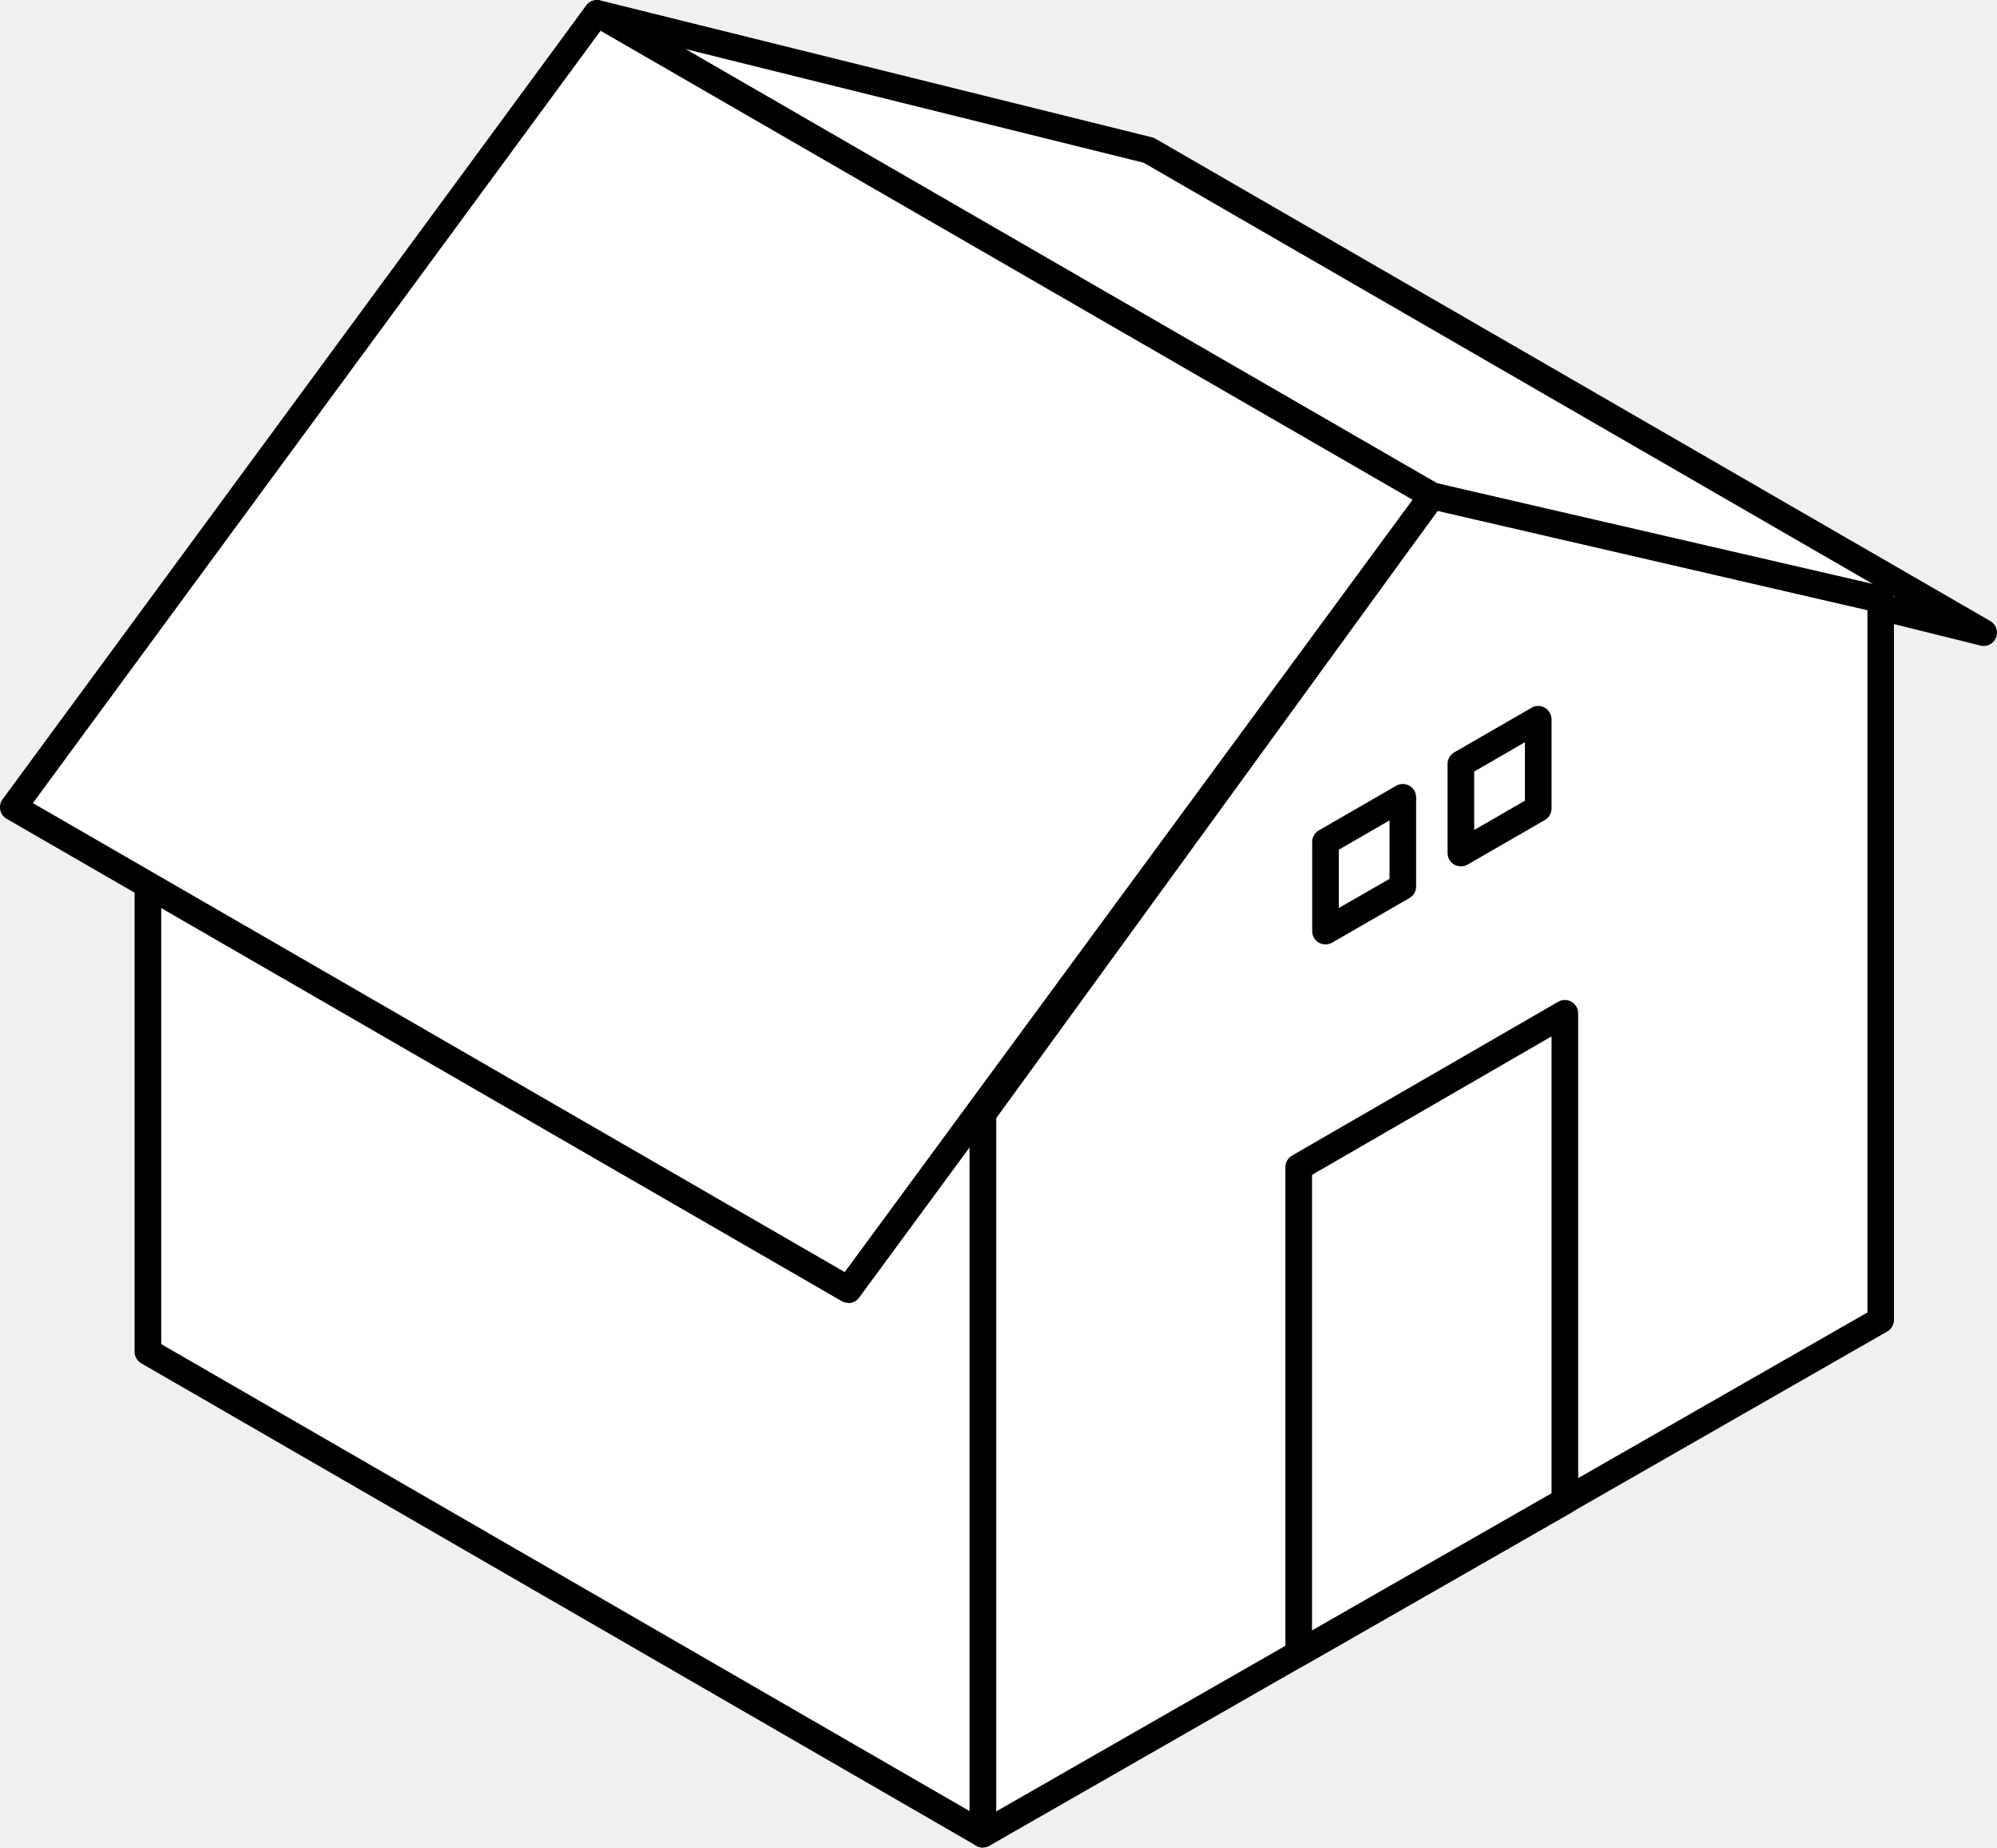
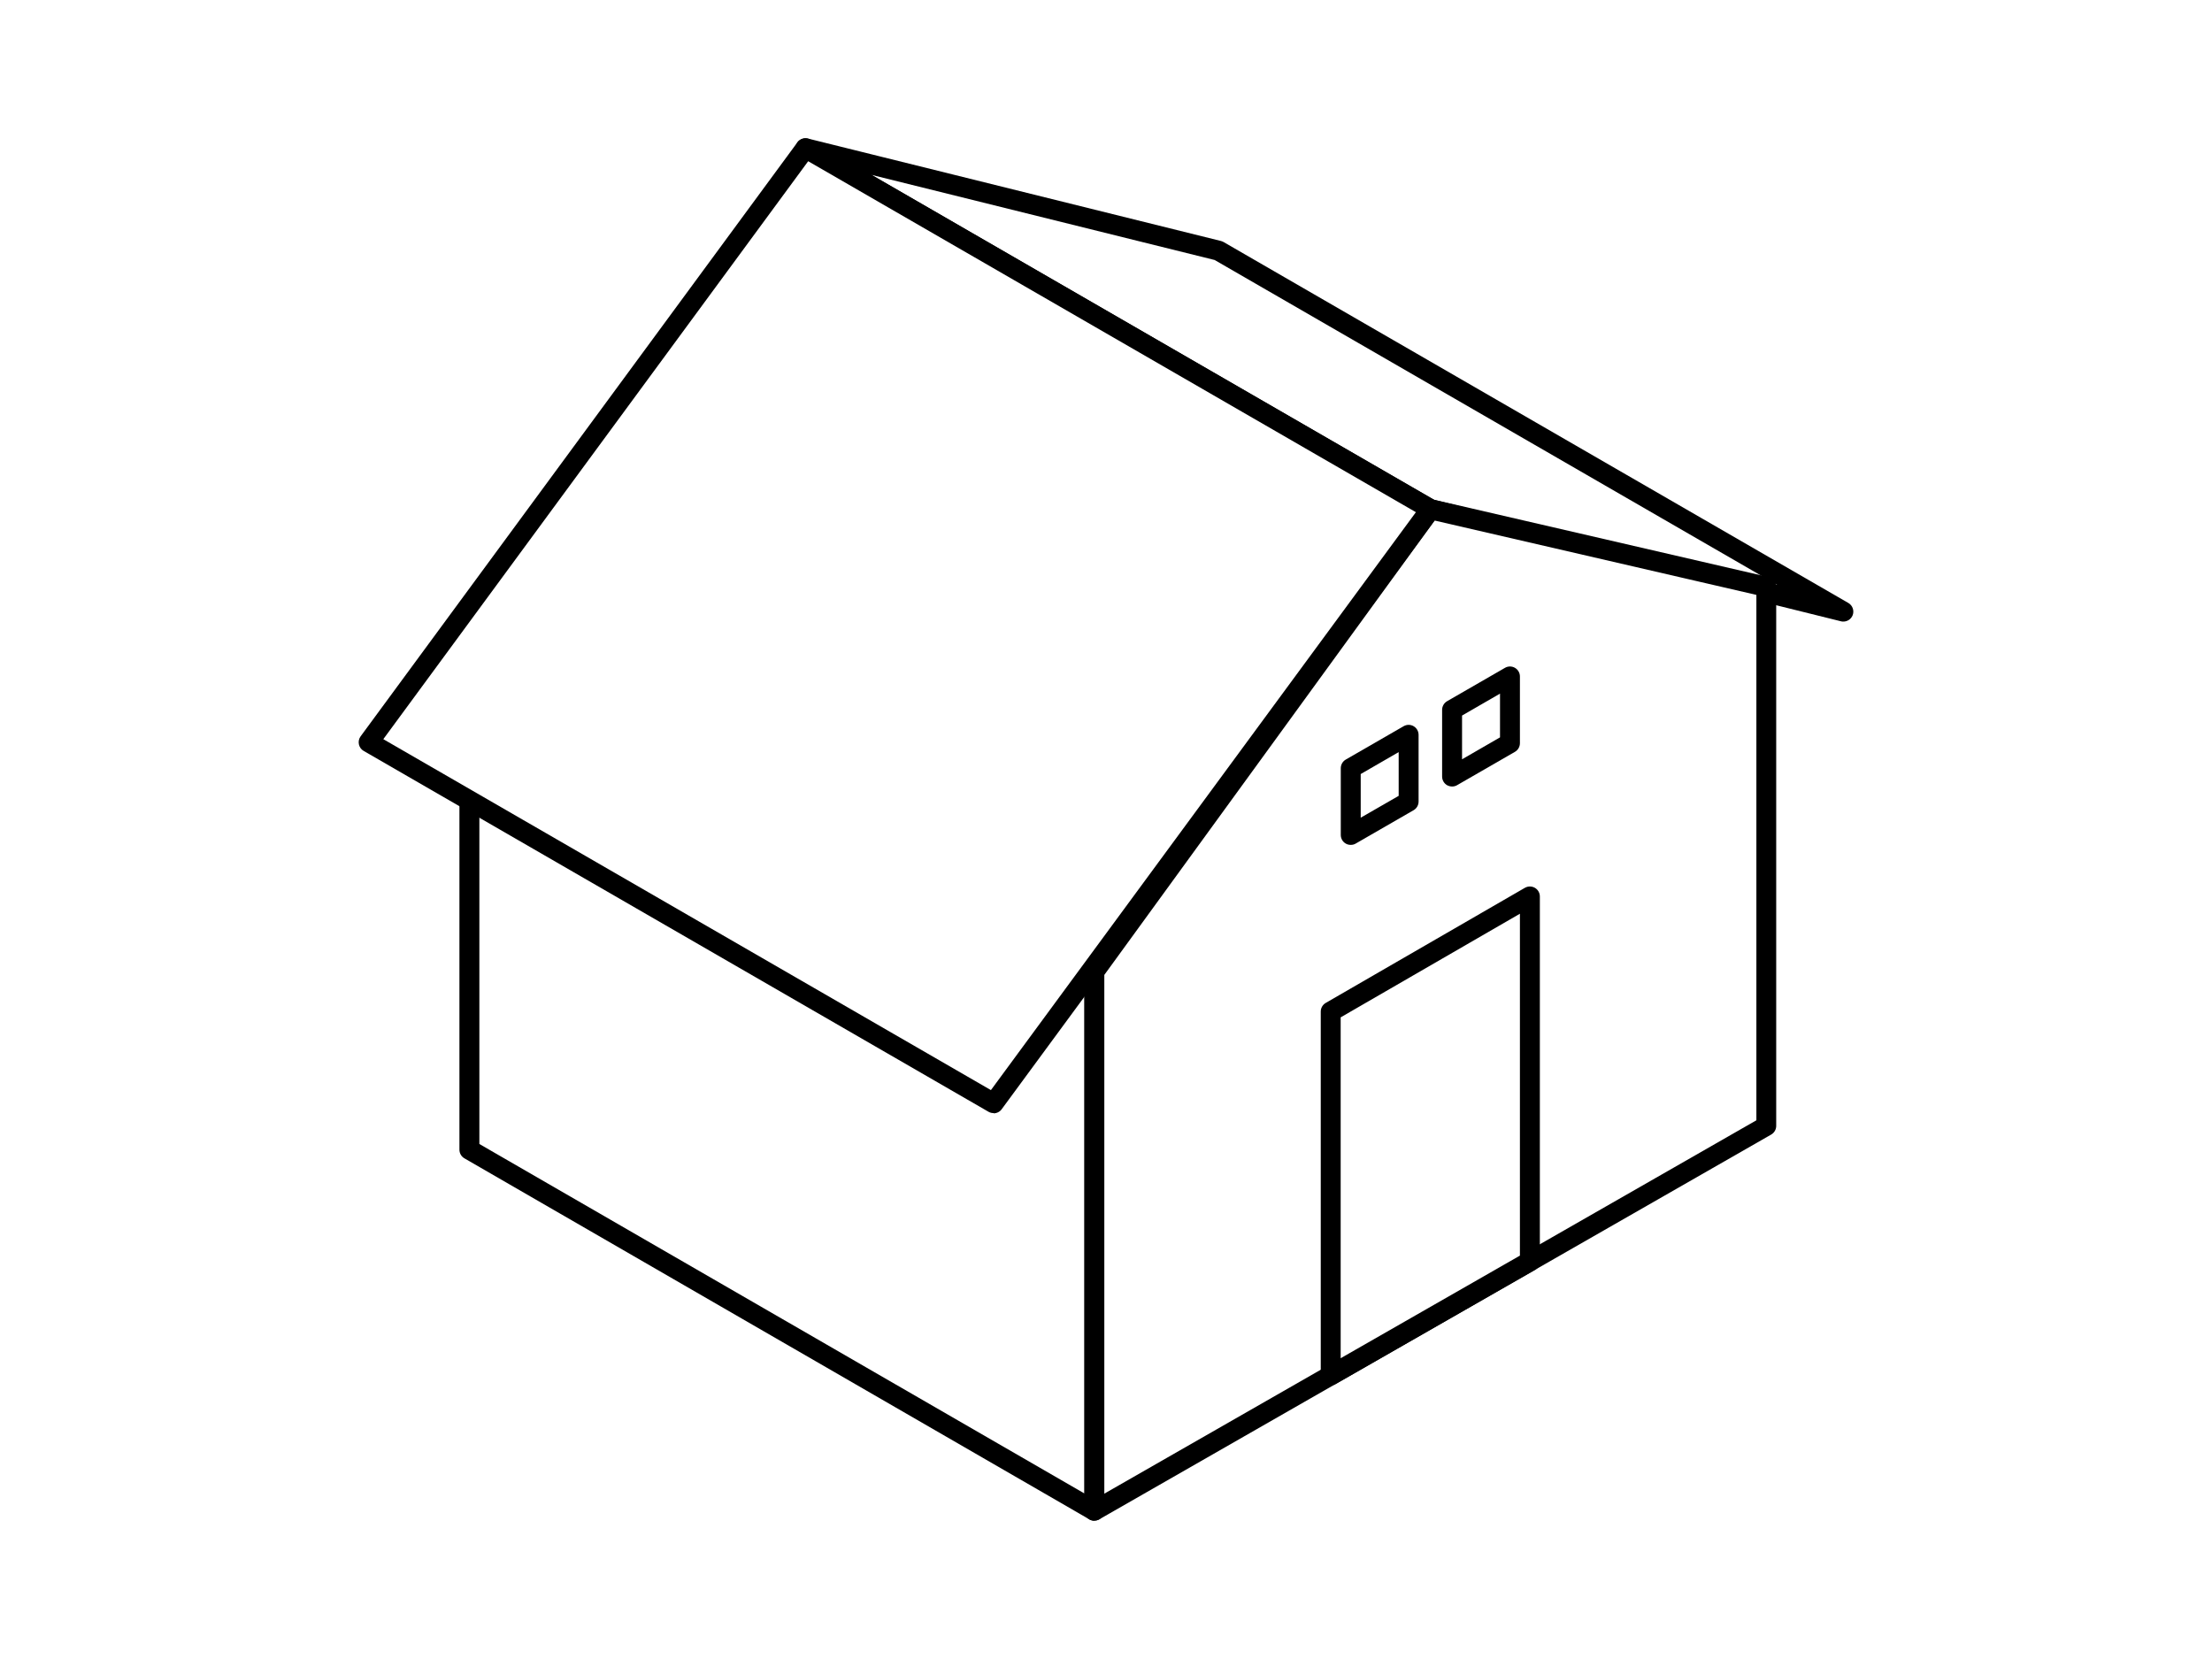
- <svg xmlns="http://www.w3.org/2000/svg" id="Layer_2" data-name="Layer 2" viewBox="0 0 150 138.75">
-   <defs>
-     <style>
-       .cls-1, .cls-2 {
-         stroke-width: 0px;
-       }
- 
-       .cls-2 {
-         fill: #fff;
-       }
-     </style>
-   </defs>
-   <g id="object">
-     <g id="Axo_Extrusion" data-name="Axo Extrusion">
-       <g id="Axo_Surface_" data-name="Axo Surface**">
-         <g>
-           <polygon id="Axo_panel" data-name="Axo panel" class="cls-2" points="149 47.51 107.56 37.23 44.84 1 86.28 11.28 149 47.51" />
-           <path class="cls-1" d="m149,48.51c-.08,0-.16,0-.24-.03l-41.44-10.28c-.09-.02-.18-.06-.26-.1L44.34,1.87c-.43-.25-.61-.78-.43-1.24.19-.46.68-.71,1.17-.6l41.44,10.28c.09.02.18.06.26.1l62.72,36.23c.43.25.61.78.43,1.24-.16.39-.53.63-.93.63Zm-41.07-12.22l34.43,8.54L85.9,12.22,51.47,3.68l56.47,32.61Z" />
-         </g>
-         <g>
-           <polygon id="Axo_panel-2" data-name="Axo panel" class="cls-2" points="73.83 83.63 73.83 137.74 11.11 101.52 11.11 47.4 73.83 83.63" />
-           <path class="cls-1" d="m73.83,138.74c-.17,0-.35-.04-.5-.13L10.61,102.38c-.31-.18-.5-.51-.5-.87v-54.12c0-.36.19-.69.5-.87.31-.18.69-.18,1,0l62.72,36.22c.31.18.5.51.5.87v54.12c0,.36-.19.69-.5.87-.15.09-.33.13-.5.13ZM12.11,100.94l60.72,35.07v-51.81L12.11,49.13v51.81Z" />
-         </g>
-         <g>
-           <polygon class="cls-2" points="141.27 45.02 141.27 99.13 119.18 111.78 117.55 112.72 97.55 124.16 95.91 125.09 73.83 137.74 73.83 83.63 107.56 37.23 141.27 45.02" />
-           <path class="cls-1" d="m73.83,138.75c-.17,0-.35-.05-.5-.13-.31-.18-.5-.51-.5-.87v-54.12c0-.21.07-.42.19-.59l33.73-46.4c.24-.33.64-.47,1.03-.39l33.71,7.79c.45.11.77.51.77.97v54.11c0,.36-.19.69-.5.87l-67.44,38.62c-.15.09-.33.13-.5.13Zm1-54.79v52.07l65.44-37.47v-52.73l-32.29-7.46-33.15,45.6Z" />
-         </g>
-         <g>
-           <polygon id="Axo_panel-3" data-name="Axo panel" class="cls-2" points="107.56 37.23 63.72 96.84 1 60.62 44.84 1 107.56 37.23" />
-           <path class="cls-1" d="m63.72,97.84c-.17,0-.34-.04-.5-.13L.5,61.49c-.25-.14-.42-.38-.48-.66-.06-.28,0-.57.17-.8L44.03.41c.3-.41.86-.53,1.31-.27l62.72,36.23c.25.14.42.38.48.66.06.28,0,.57-.17.8l-43.84,59.62c-.19.26-.5.41-.81.41ZM2.47,60.31l60.98,35.22,42.65-58L45.11,2.31,2.47,60.31Z" />
-         </g>
-       </g>
-       <g>
-         <polygon class="cls-2" points="117.55 76.09 117.55 112.72 97.55 124.16 97.55 87.64 117.55 76.09" />
-         <path class="cls-1" d="m97.55,125.16c-.17,0-.35-.04-.5-.13-.31-.18-.5-.51-.5-.87v-36.51c0-.36.19-.69.5-.87l19.99-11.55c.31-.18.69-.18,1,0,.31.18.5.51.5.87v36.62c0,.36-.19.69-.5.87l-19.99,11.44c-.15.09-.33.13-.5.13Zm1-36.93v34.21l17.99-10.3v-34.31l-17.99,10.4Z" />
-       </g>
-       <g>
-         <g>
-           <polygon class="cls-2" points="109.73 64.06 115.54 60.72 115.54 54.02 109.73 57.37 109.73 64.06" />
-           <path class="cls-1" d="m109.73,65.06c-.17,0-.35-.05-.5-.13-.31-.18-.5-.51-.5-.87v-6.69c0-.36.19-.69.5-.87l5.81-3.35c.31-.18.69-.18,1,0,.31.18.5.51.5.87v6.69c0,.36-.19.69-.5.87l-5.81,3.35c-.15.09-.33.13-.5.13Zm1-7.12v4.39l3.81-2.2v-4.39l-3.81,2.2Z" />
-         </g>
-         <g>
-           <polygon class="cls-2" points="99.56 69.92 105.37 66.57 105.37 59.88 99.56 63.23 99.56 69.92" />
-           <path class="cls-1" d="m99.56,70.92c-.17,0-.35-.04-.5-.13-.31-.18-.5-.51-.5-.87v-6.69c0-.36.19-.69.5-.87l5.81-3.35c.31-.18.69-.18,1,0,.31.18.5.51.5.87v6.69c0,.36-.19.69-.5.87l-5.81,3.35c-.15.09-.33.13-.5.13Zm1-7.11v4.38l3.81-2.19v-4.39l-3.81,2.2Z" />
-         </g>
-       </g>
-     </g>
-   </g>
+ <svg xmlns="http://www.w3.org/2000/svg" width="80" height="60" viewBox="0 0 80 60" fill="none">
+   <rect width="80" height="60" fill="white" />
+   <path d="M66.668 22.12L51.734 18.416L29.132 5.359L44.066 9.064L66.668 22.12Z" fill="white" />
+   <path d="M66.668 22.48C66.639 22.48 66.61 22.48 66.581 22.47L51.648 18.765C51.615 18.758 51.583 18.743 51.554 18.729L28.952 5.673C28.797 5.583 28.732 5.392 28.797 5.226C28.865 5.06 29.042 4.97 29.218 5.01L44.152 8.714C44.184 8.722 44.217 8.736 44.246 8.75L66.848 21.807C67.003 21.897 67.068 22.088 67.003 22.253C66.945 22.394 66.812 22.48 66.668 22.48ZM51.867 18.077L64.275 21.154L43.929 9.403L31.521 6.325L51.871 18.077H51.867Z" fill="black" />
+   <path d="M39.579 35.137V54.636L16.977 41.584V22.08L39.579 35.137Z" fill="white" />
+   <path d="M39.579 54.996C39.518 54.996 39.453 54.982 39.399 54.95L16.797 41.893C16.685 41.829 16.616 41.71 16.616 41.58V22.077C16.616 21.947 16.685 21.828 16.797 21.763C16.908 21.698 17.045 21.698 17.157 21.763L39.759 34.816C39.871 34.881 39.939 35 39.939 35.129V54.632C39.939 54.762 39.871 54.881 39.759 54.946C39.705 54.978 39.64 54.993 39.579 54.993V54.996ZM17.337 41.374L39.219 54.013V35.342L17.337 22.704V41.374Z" fill="black" />
+   <path d="M63.882 21.223V40.722L55.922 45.281L55.334 45.62L48.127 49.742L47.536 50.077L39.579 54.636V35.137L51.734 18.416L63.882 21.223Z" fill="white" />
+   <path d="M39.579 55C39.518 55 39.453 54.982 39.399 54.953C39.287 54.888 39.219 54.769 39.219 54.64V35.137C39.219 35.061 39.244 34.985 39.287 34.924L51.442 18.203C51.529 18.084 51.673 18.034 51.813 18.062L63.961 20.87C64.124 20.909 64.239 21.053 64.239 21.219V40.719C64.239 40.848 64.17 40.967 64.059 41.032L39.755 54.95C39.702 54.982 39.637 54.996 39.575 54.996L39.579 55ZM39.939 35.255V54.02L63.522 40.517V21.515L51.886 18.826L39.939 35.259V35.255Z" fill="black" />
+   <path d="M51.734 18.416L35.936 39.897L13.333 26.845L29.132 5.359L51.734 18.416Z" fill="white" />
+   <path d="M35.936 40.257C35.874 40.257 35.813 40.243 35.755 40.211L13.153 27.158C13.063 27.108 13.002 27.021 12.98 26.92C12.959 26.819 12.98 26.715 13.041 26.632L28.84 5.147C28.948 4.999 29.15 4.956 29.312 5.049L51.914 18.106C52.004 18.156 52.066 18.242 52.087 18.343C52.109 18.444 52.087 18.549 52.026 18.632L36.227 40.117C36.159 40.211 36.047 40.265 35.936 40.265V40.257ZM13.863 26.733L35.838 39.425L51.208 18.524L29.229 5.831L13.863 26.733Z" fill="black" />
+   <path d="M55.334 32.419V45.62L48.127 49.742V36.582L55.334 32.419Z" fill="white" />
+   <path d="M48.127 50.103C48.066 50.103 48.001 50.088 47.947 50.056C47.835 49.991 47.767 49.872 47.767 49.742V36.585C47.767 36.456 47.835 36.337 47.947 36.272L55.15 32.109C55.262 32.045 55.399 32.045 55.511 32.109C55.623 32.174 55.691 32.293 55.691 32.423V45.62C55.691 45.749 55.623 45.868 55.511 45.933L48.307 50.056C48.253 50.088 48.188 50.103 48.127 50.103ZM48.487 36.794V49.122L54.97 45.411V33.046L48.487 36.794Z" fill="black" />
+   <path d="M52.516 28.084L54.61 26.881V24.466L52.516 25.673V28.084Z" fill="white" />
+   <path d="M52.516 28.445C52.455 28.445 52.39 28.427 52.336 28.398C52.224 28.333 52.156 28.214 52.156 28.084V25.673C52.156 25.544 52.224 25.425 52.336 25.36L54.43 24.153C54.541 24.088 54.678 24.088 54.79 24.153C54.902 24.218 54.97 24.336 54.97 24.466V26.877C54.97 27.007 54.902 27.126 54.79 27.191L52.696 28.398C52.642 28.43 52.578 28.445 52.516 28.445ZM52.877 25.879V27.461L54.25 26.668V25.086L52.877 25.879Z" fill="black" />
+   <path d="M48.851 30.196L50.945 28.989V26.578L48.851 27.785V30.196Z" fill="white" />
+   <path d="M48.851 30.556C48.79 30.556 48.725 30.542 48.671 30.509C48.559 30.445 48.491 30.326 48.491 30.196V27.785C48.491 27.655 48.559 27.536 48.671 27.471L50.765 26.264C50.877 26.199 51.014 26.199 51.125 26.264C51.237 26.329 51.305 26.448 51.305 26.578V28.989C51.305 29.118 51.237 29.237 51.125 29.302L49.031 30.509C48.977 30.542 48.913 30.556 48.851 30.556ZM49.212 27.994V29.573L50.585 28.783V27.201L49.212 27.994Z" fill="black" />
</svg>
